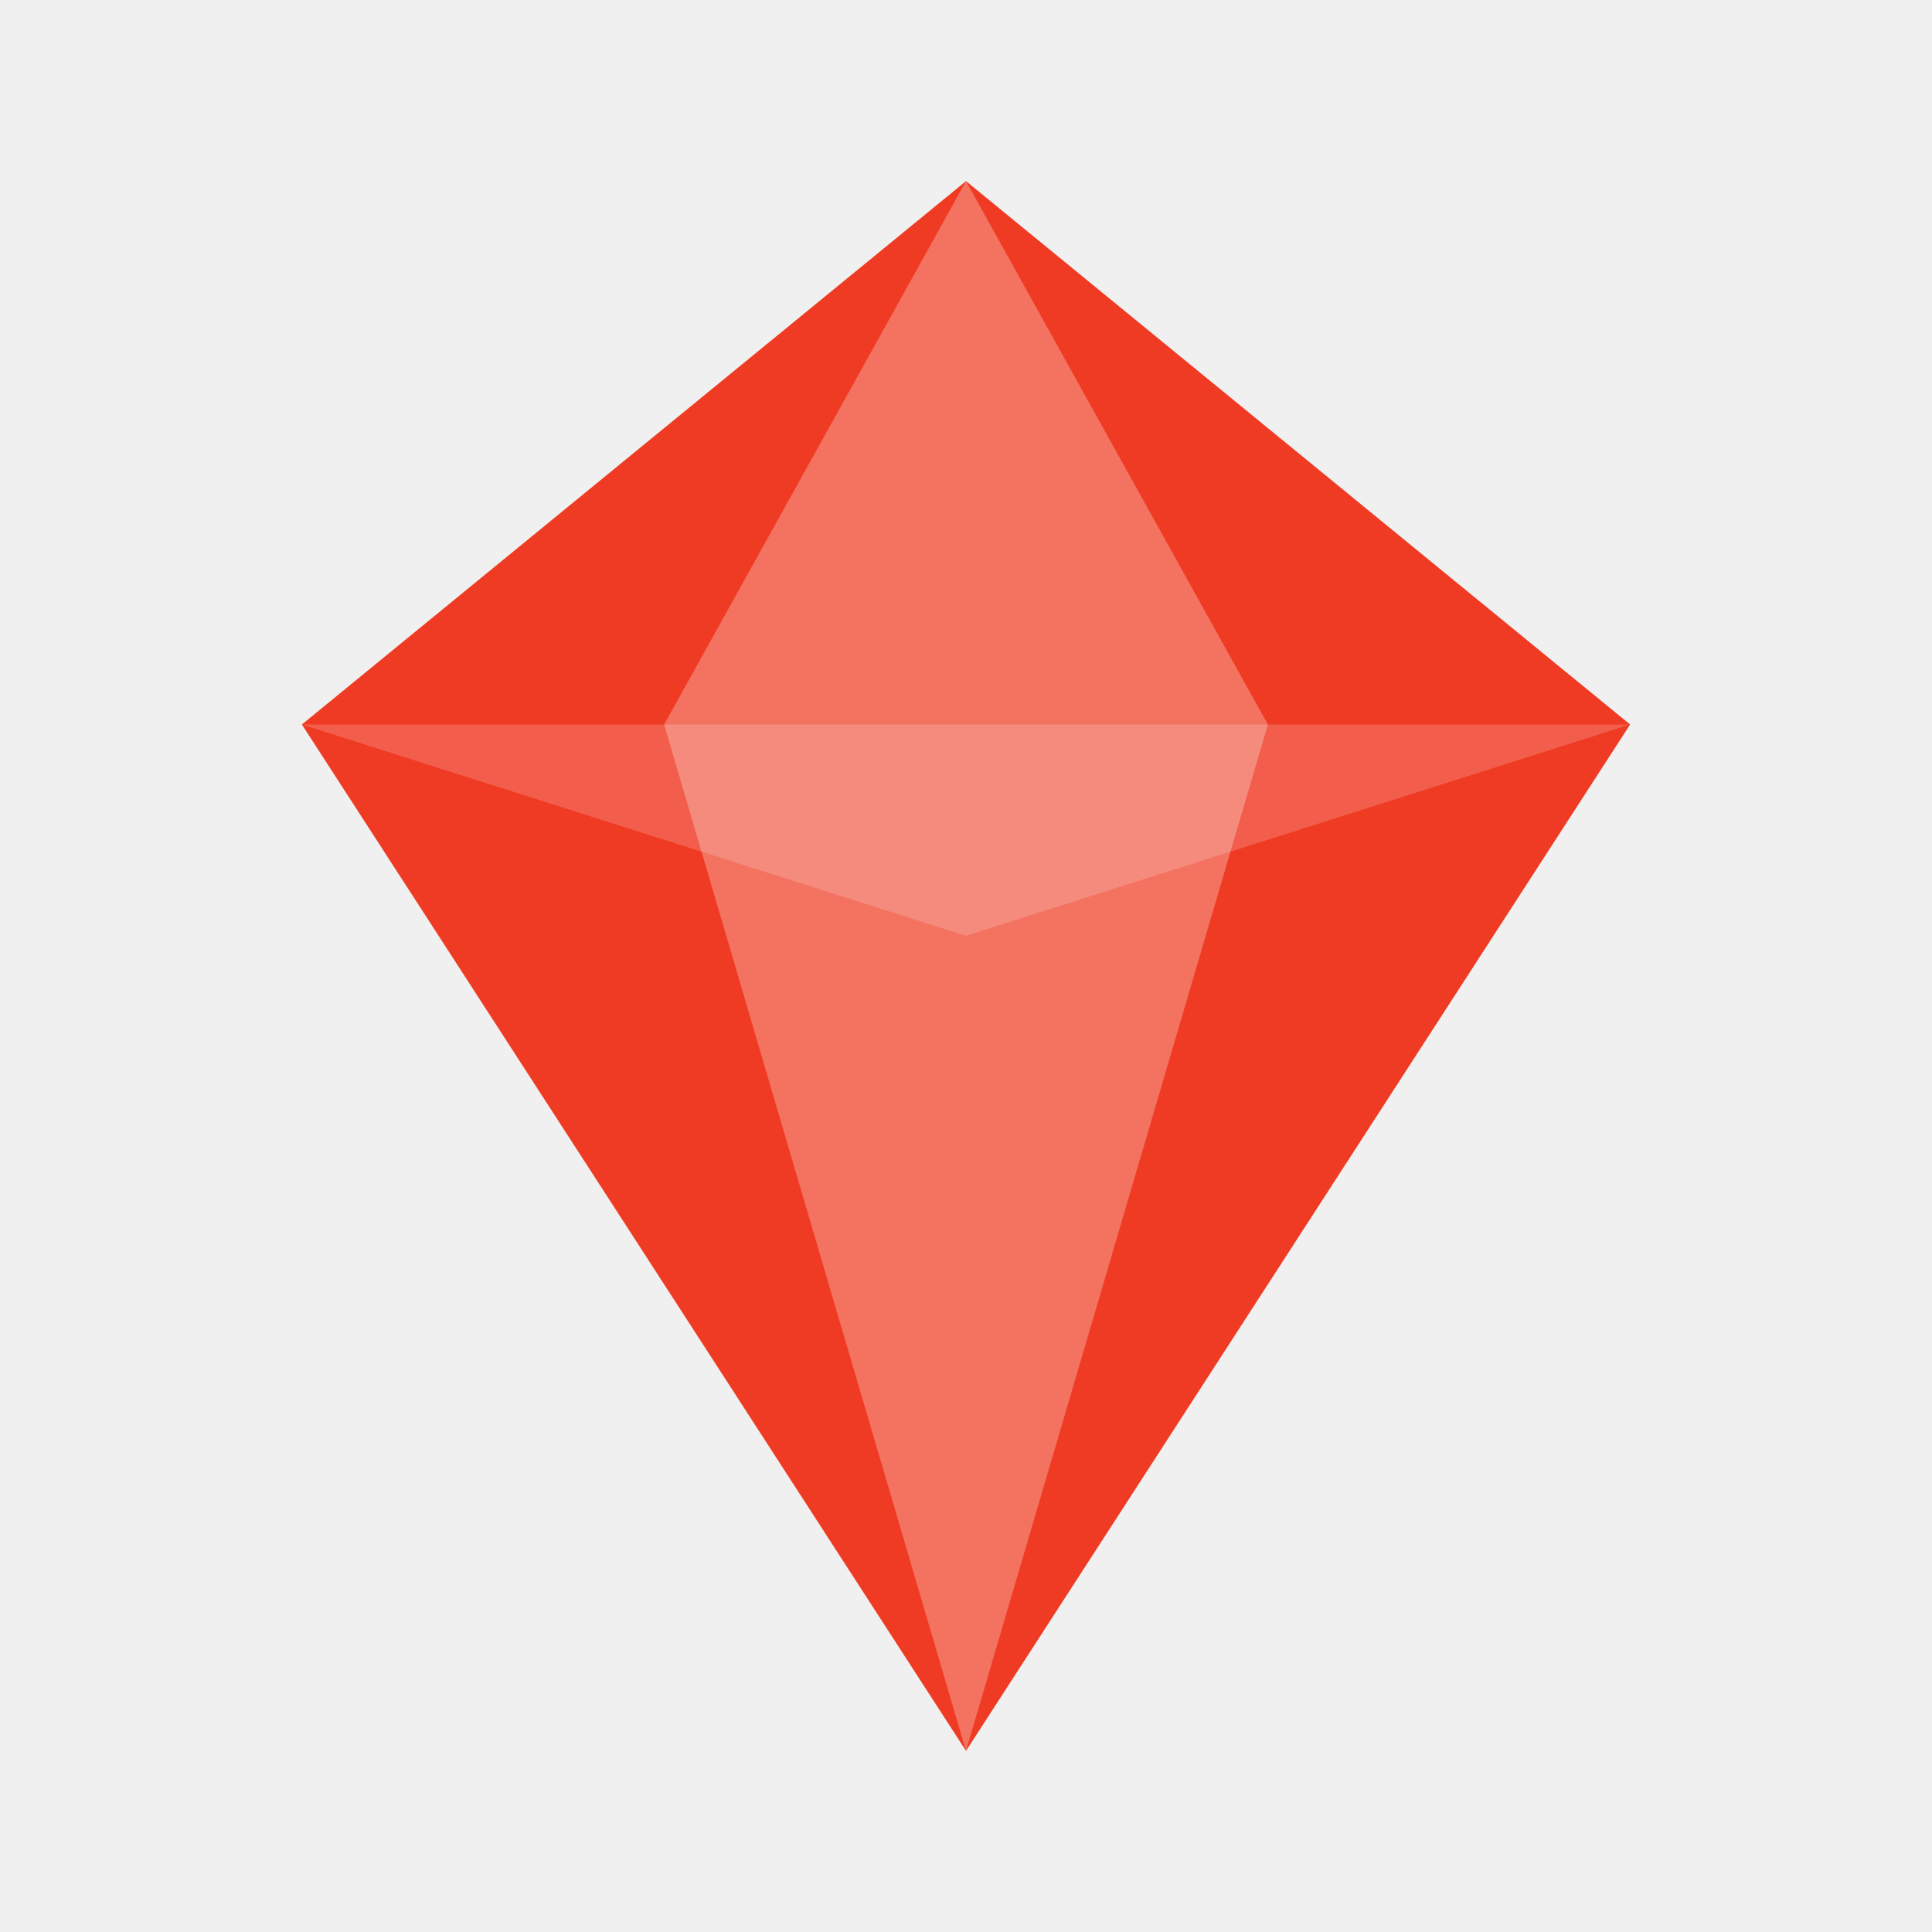
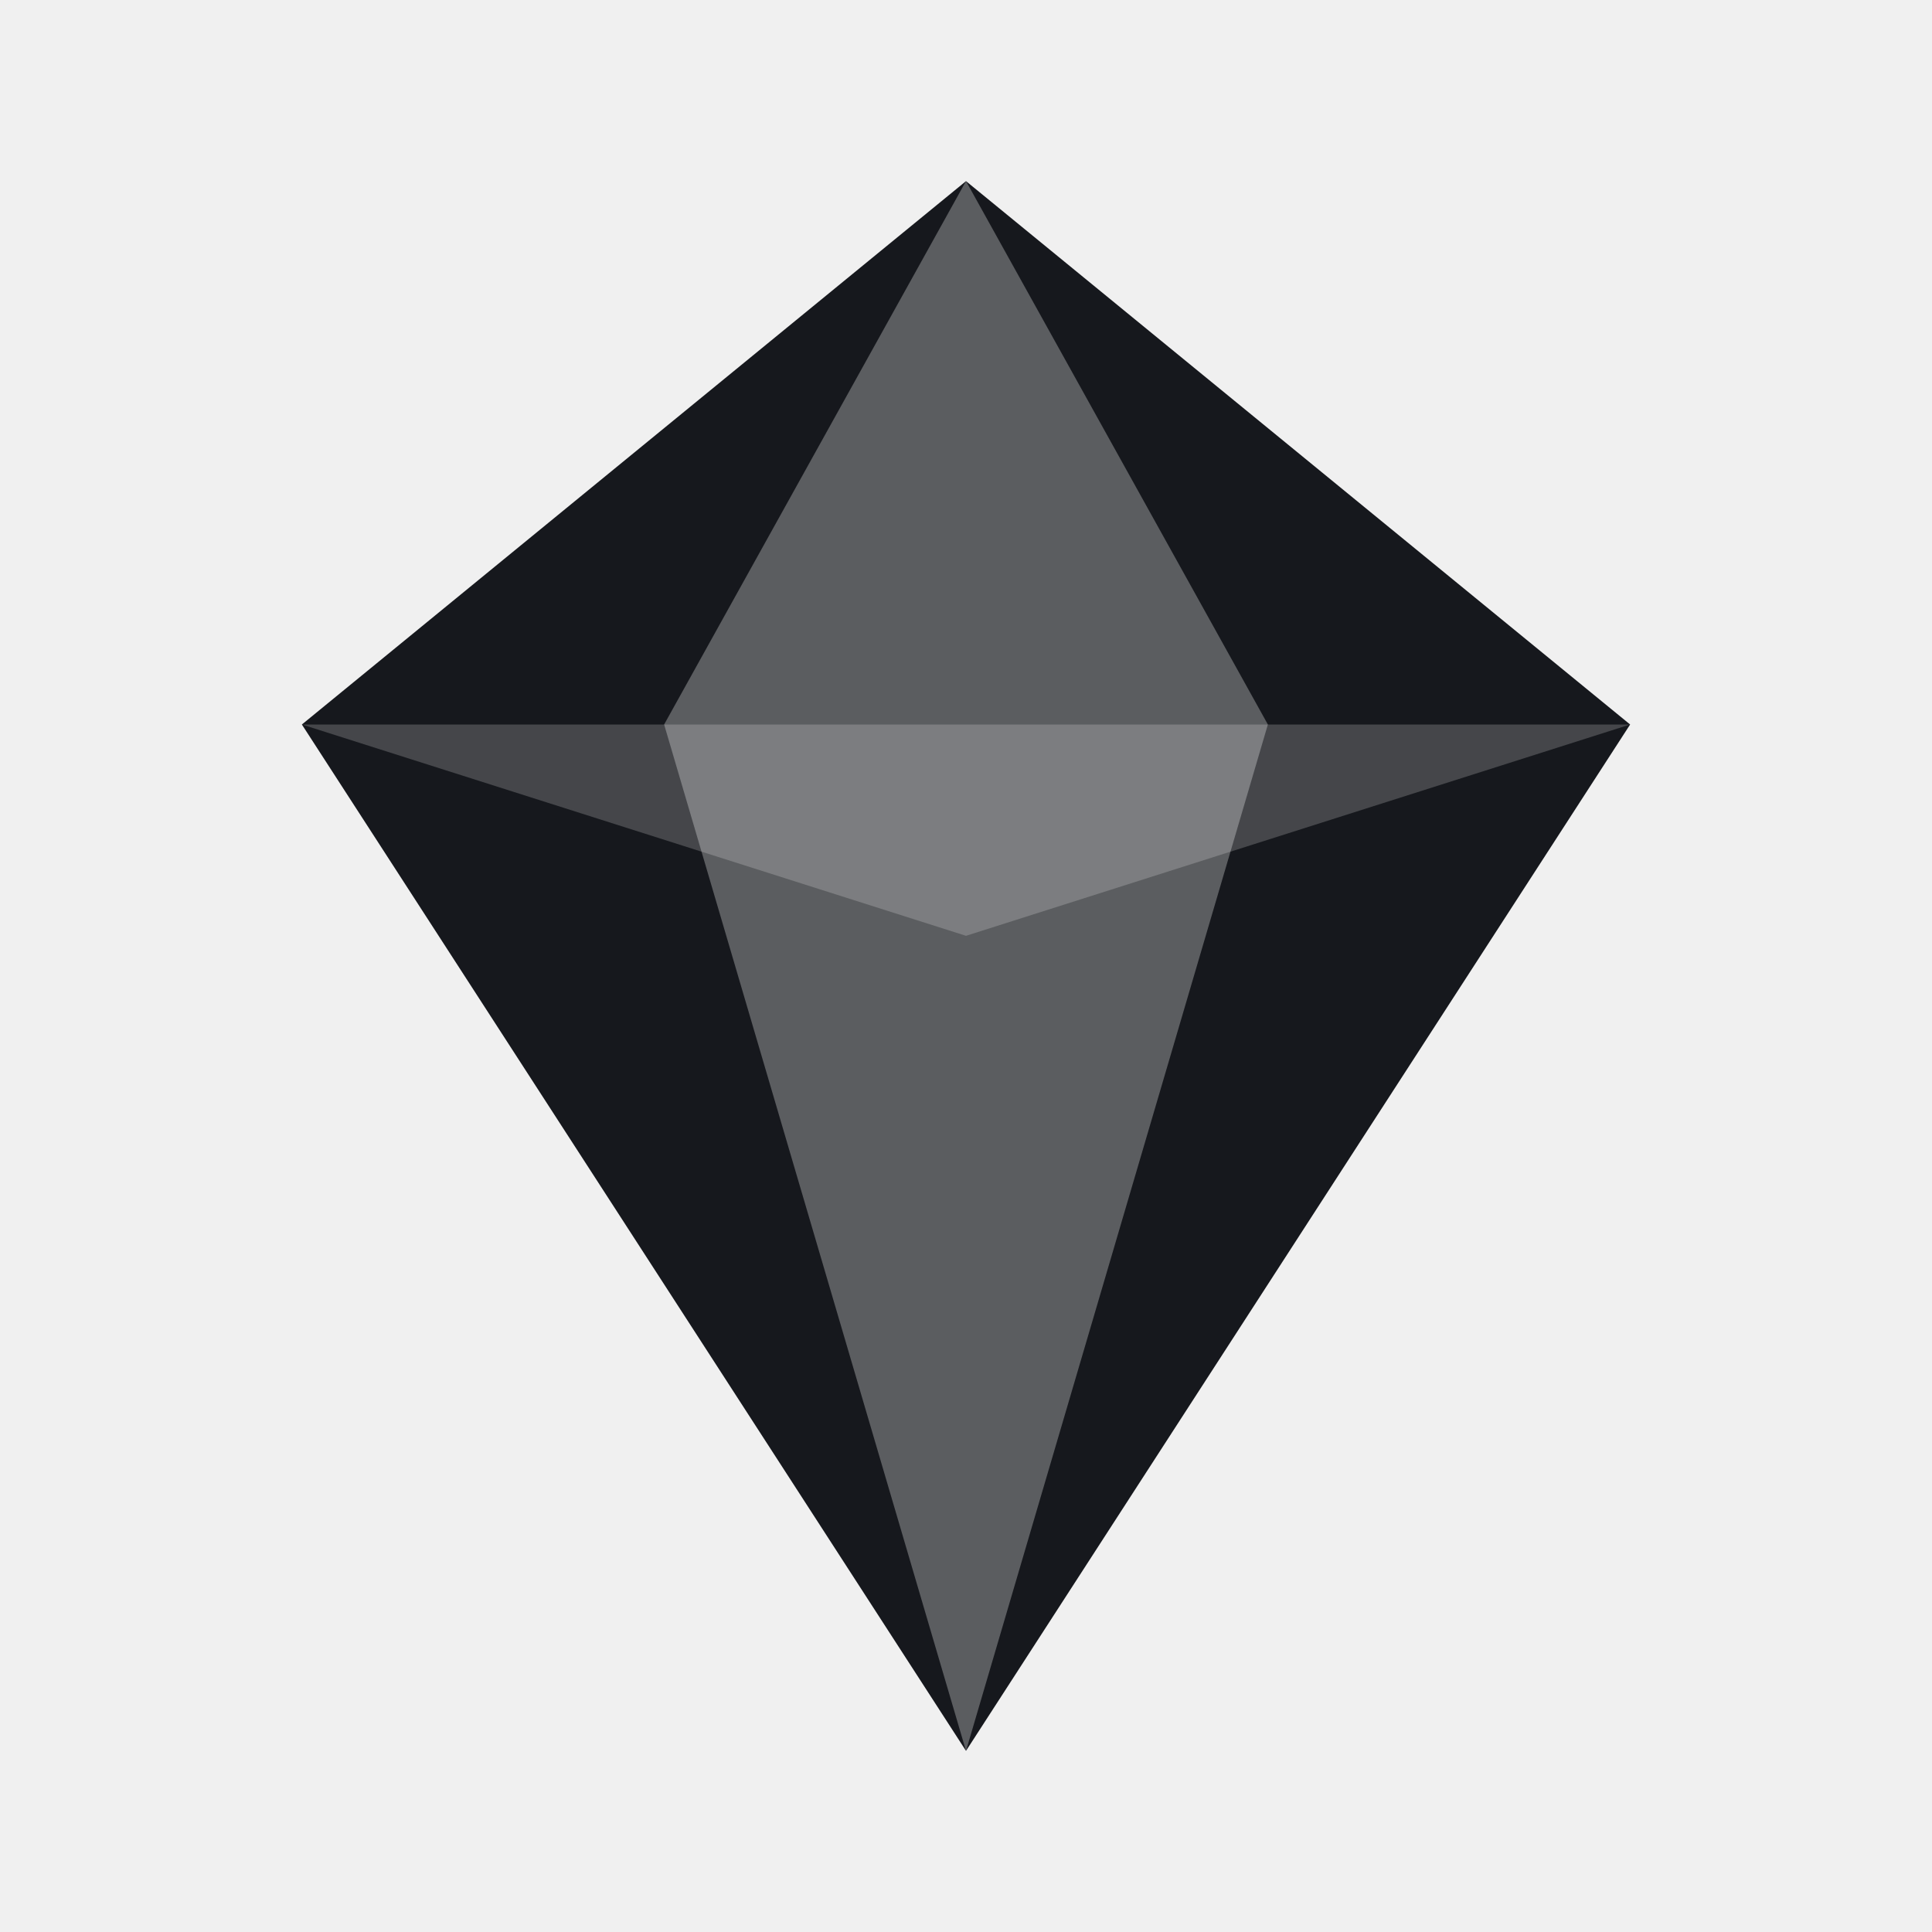
<svg xmlns="http://www.w3.org/2000/svg" viewBox="0 0 32 32">
-   <path d="M16 3 L27 12 L16 29 L5 12 Z" fill="#EF3B23" />
-   <path d="M16 3 L21 12 L16 29 L11 12 Z" fill="#FFFFFF" opacity="0.28" />
-   <path d="M5 12 L27 12 L16 15.5 Z" fill="#FFFFFF" opacity="0.18" />
+   <path d="M16 3 L27 12 L16 29 L5 12 Z" fill="#16181D" />
+   <path d="M16 3 L21 12 L16 29 L11 12 Z" fill="#FFFFFF" opacity="0.30" />
+   <path d="M5 12 L27 12 L16 15.5 Z" fill="#FFFFFF" opacity="0.20" />
</svg>
